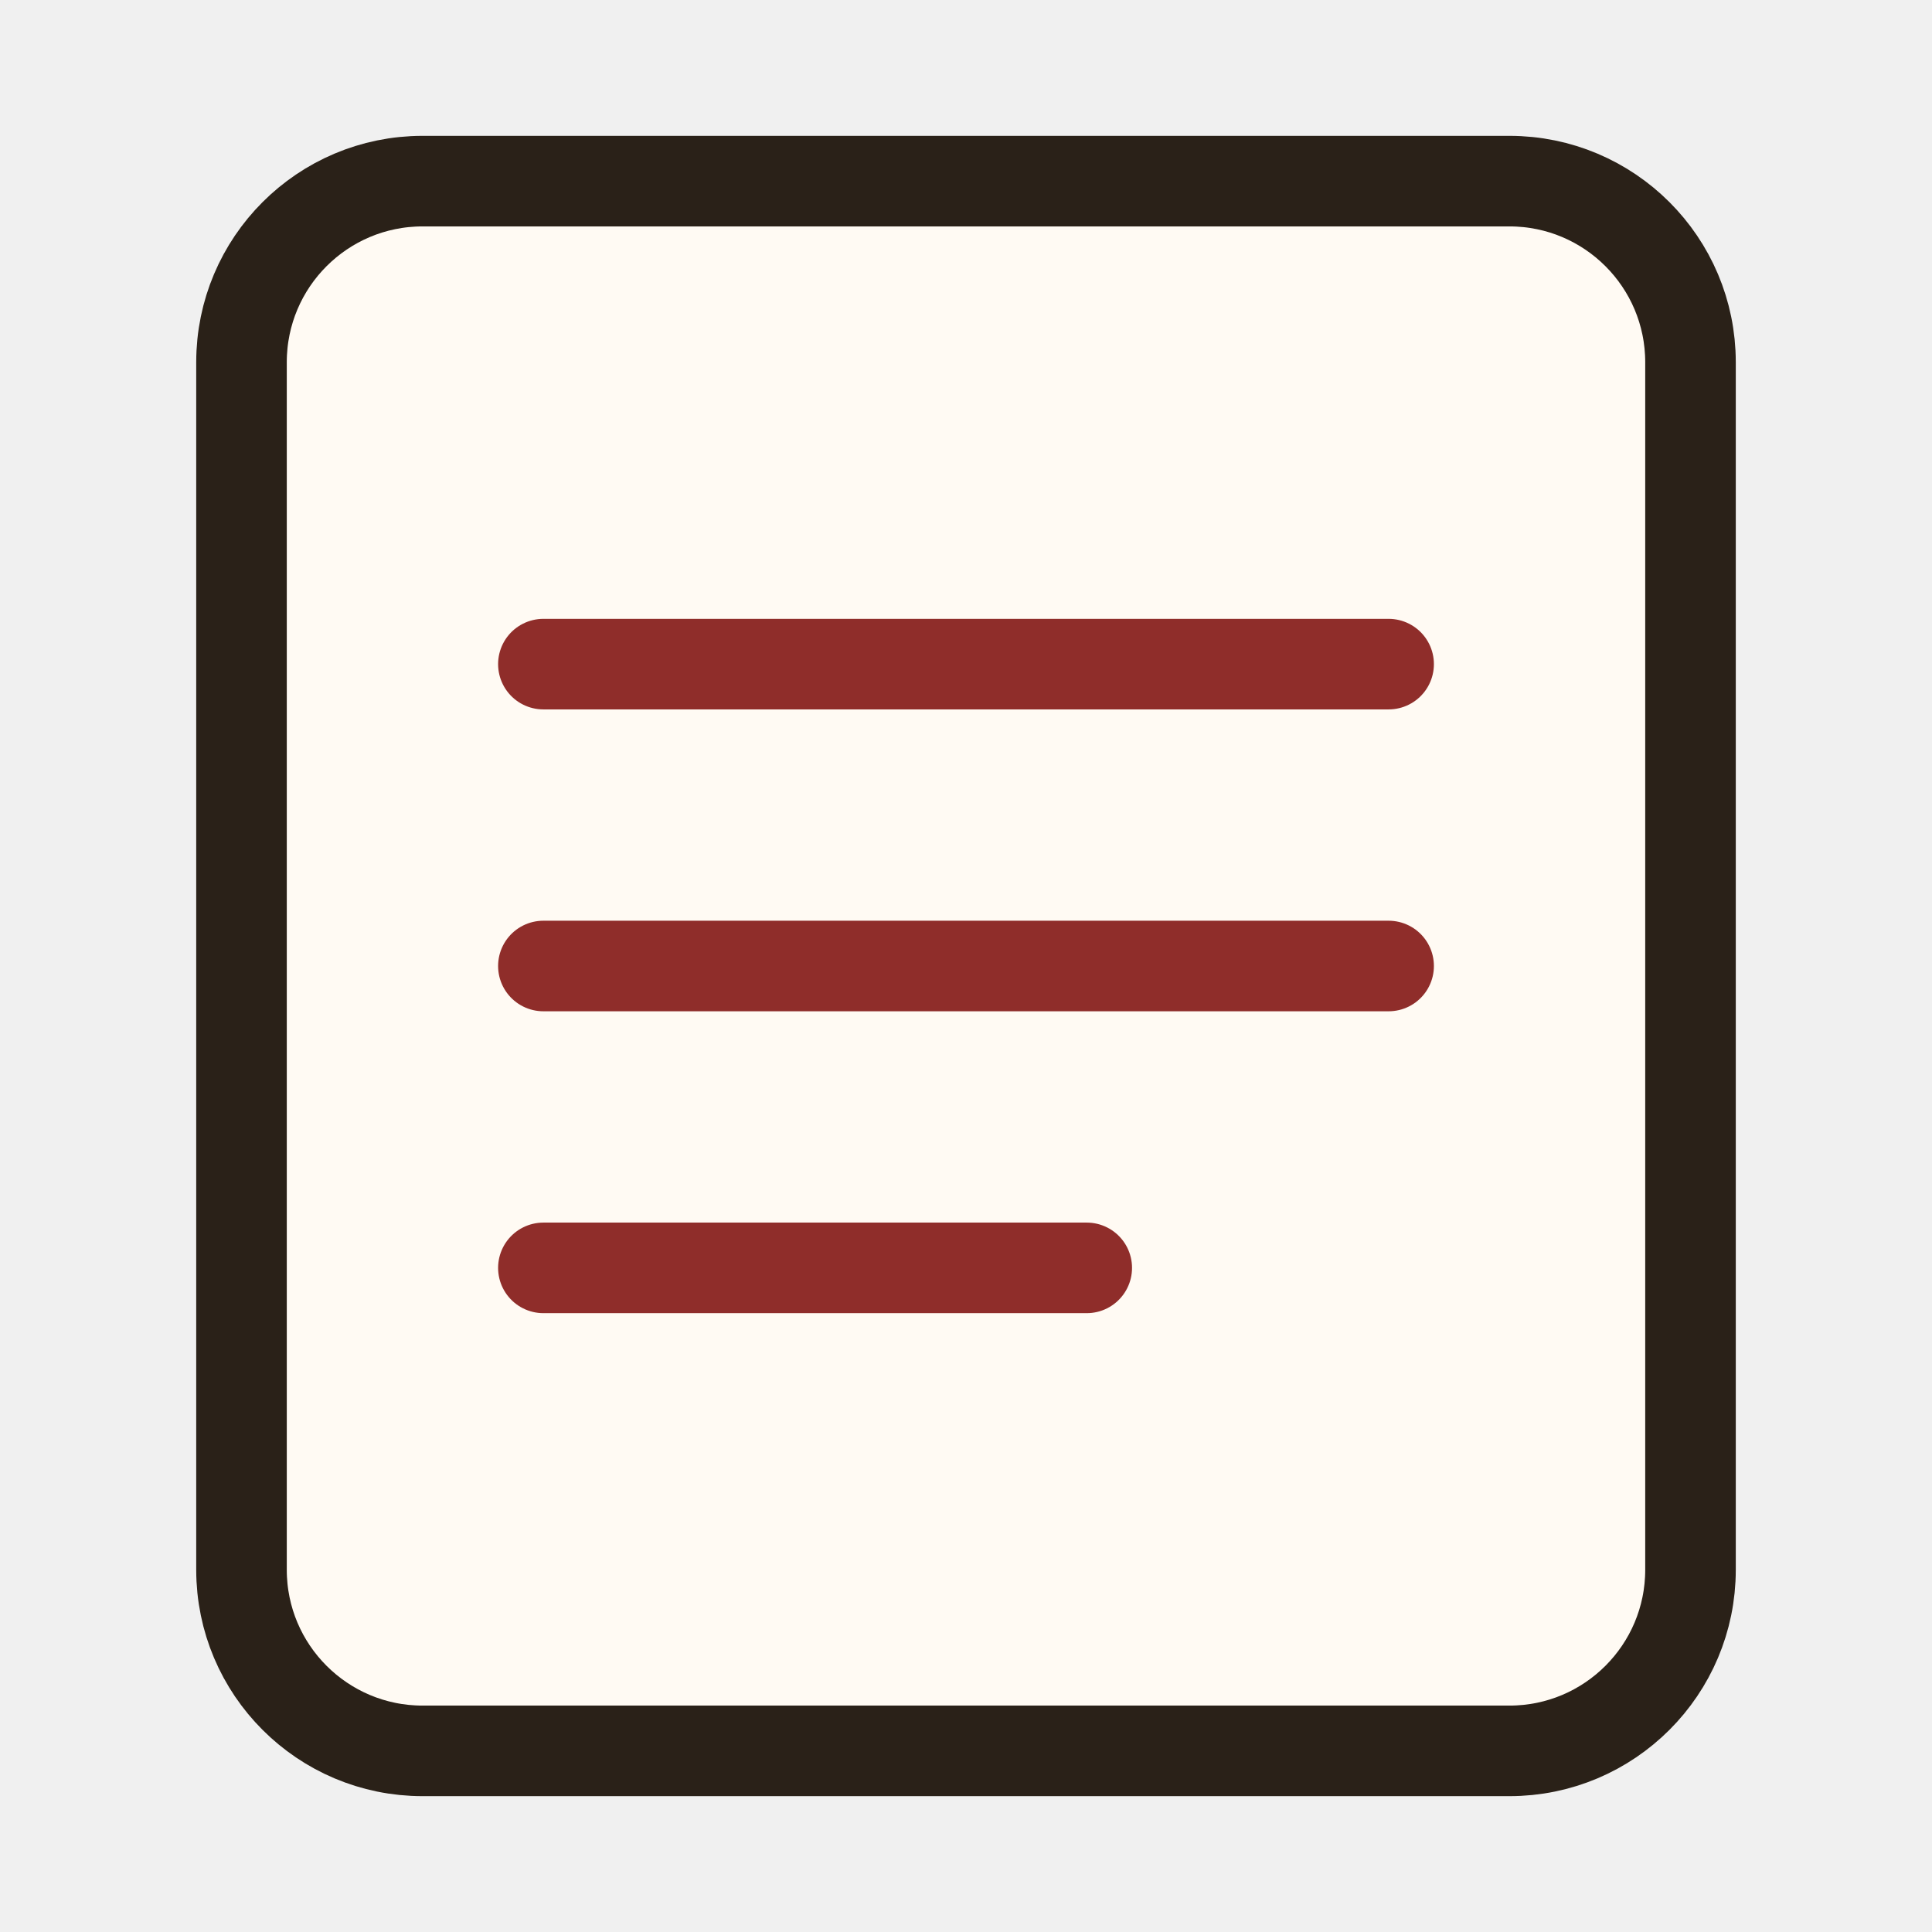
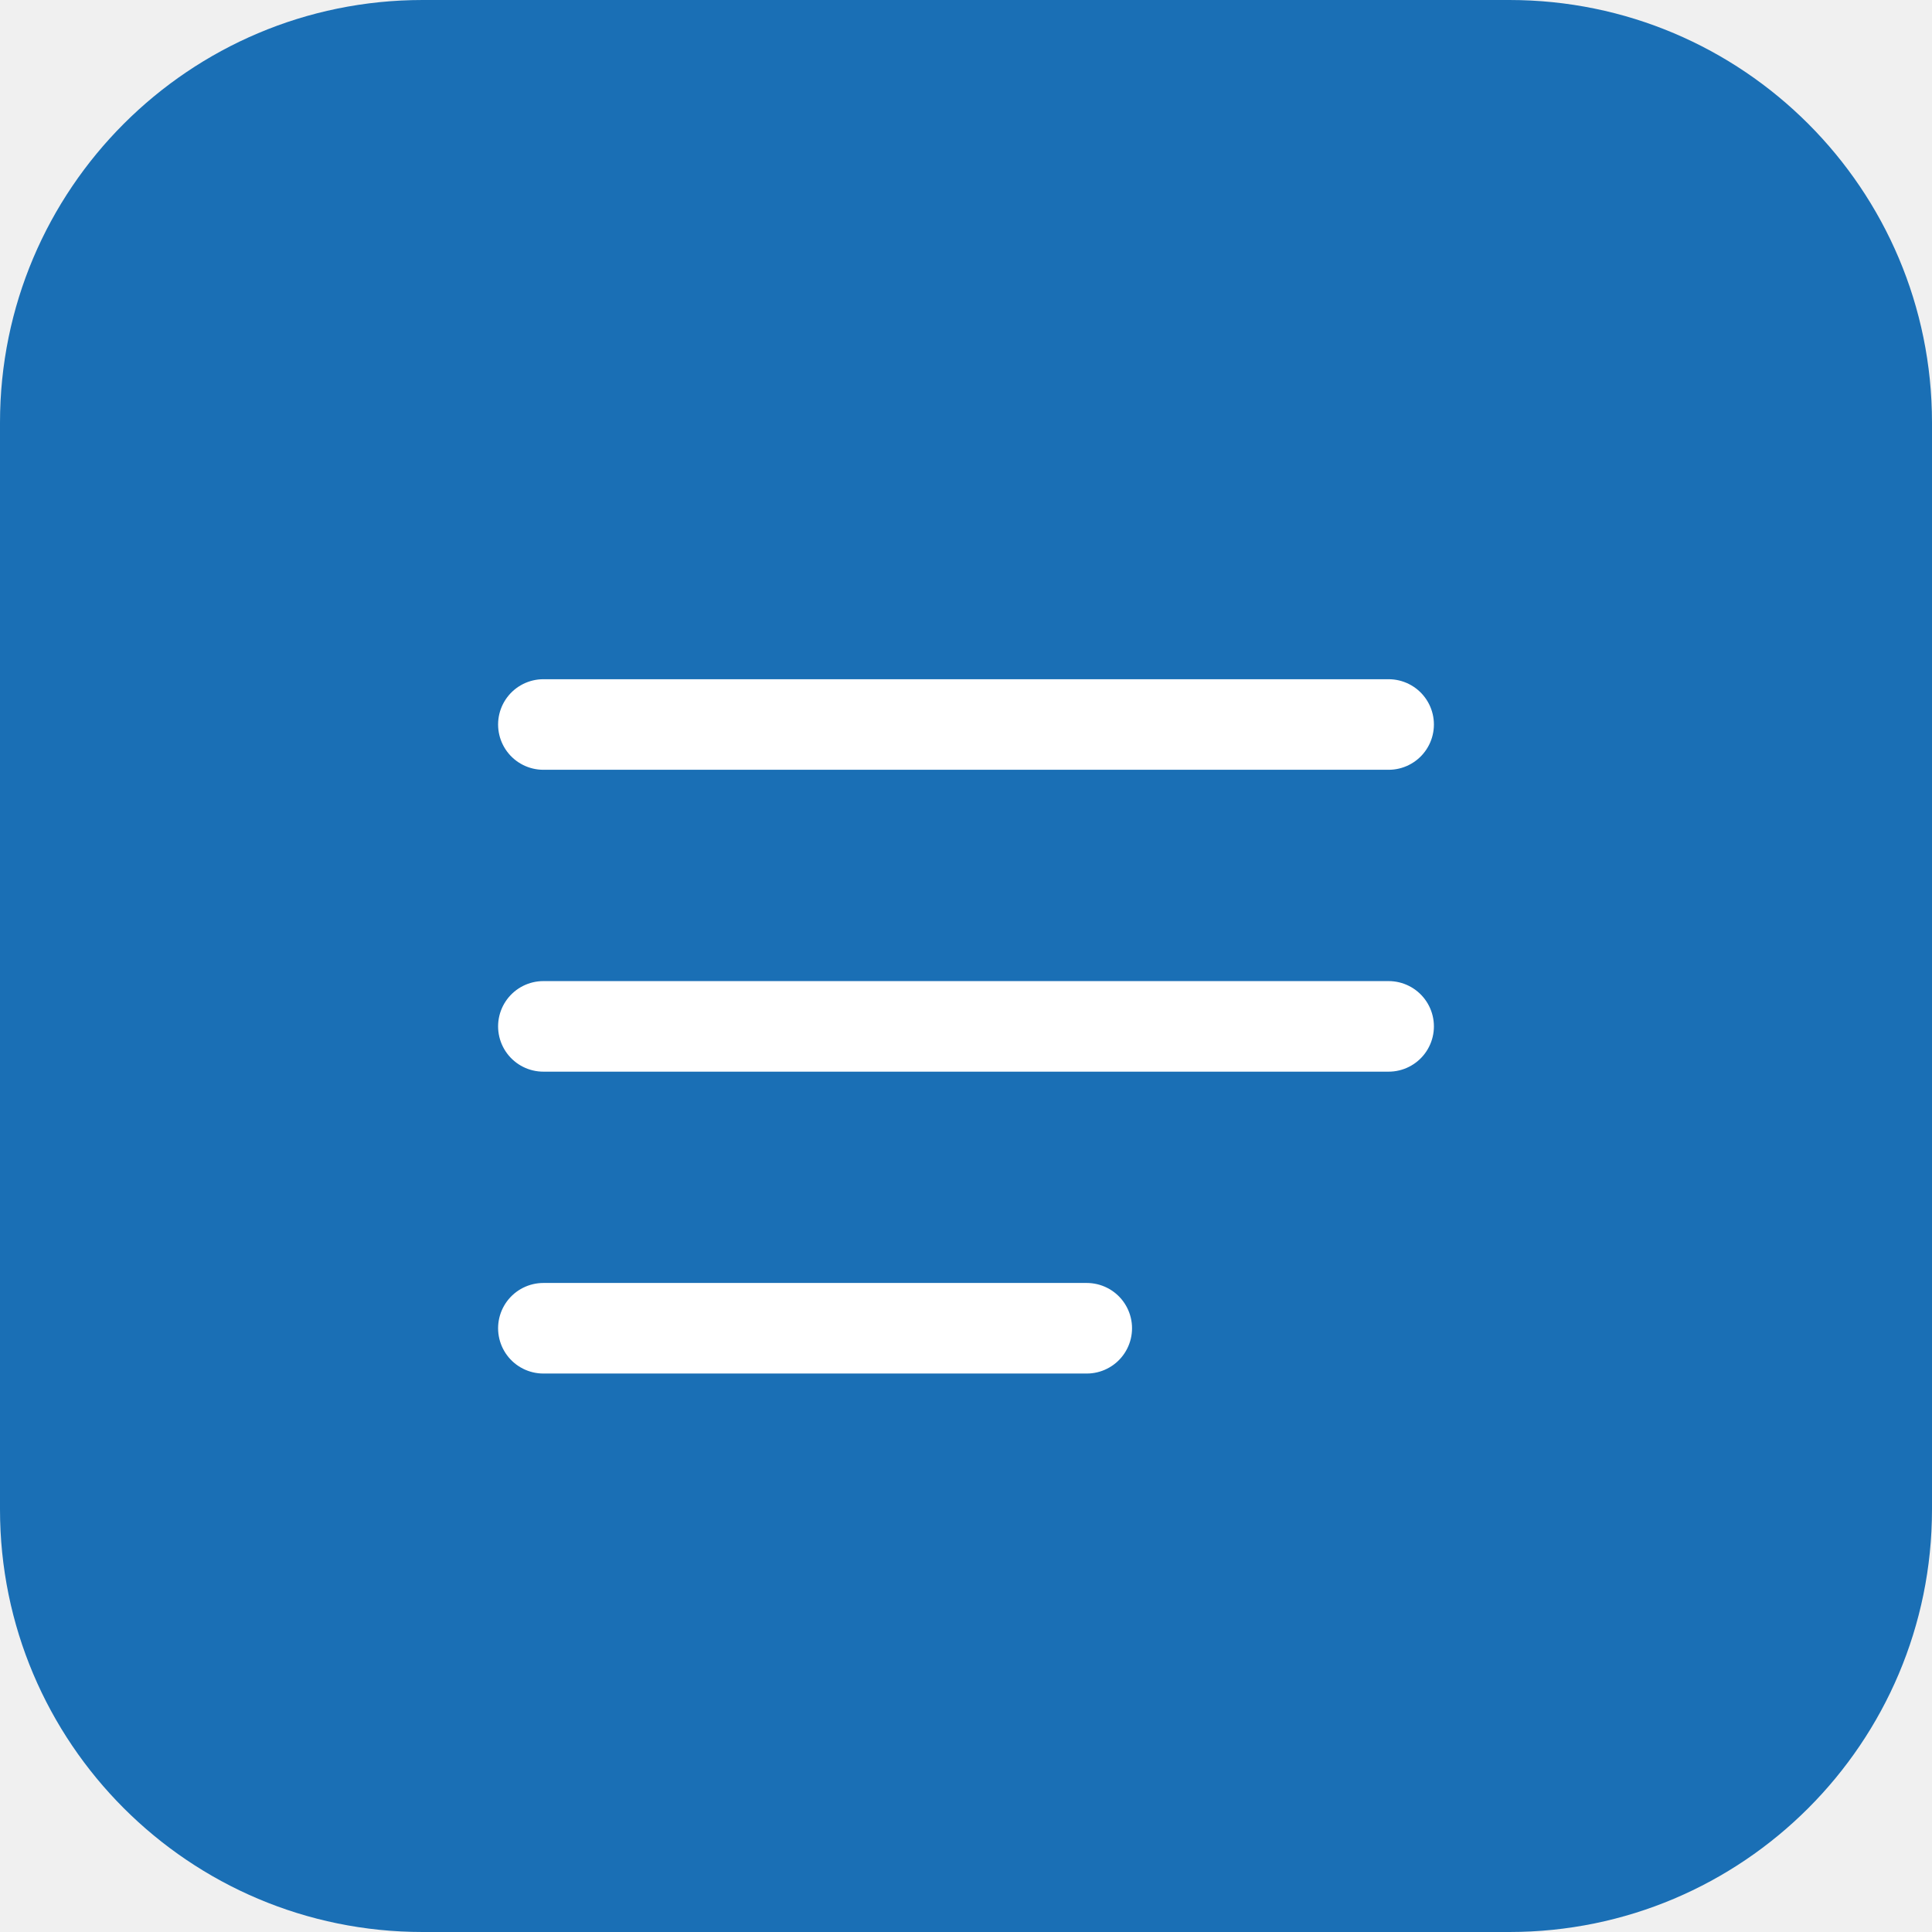
<svg xmlns="http://www.w3.org/2000/svg" viewBox="0 0 64 64">
-   <rect x="8" y="6" width="48" height="52" rx="6" fill="#fffaf3" stroke="#2a2118" stroke-width="3" />
-   <path d="M18 22h28M18 32h28M18 42h18" stroke="#8f2d2a" stroke-width="3" stroke-linecap="round" />
+   <rect width="64" height="64" rx="14" fill="#1a6fb5" />
+   <path d="M18 24h28M18 34h28M18 44h18" stroke="#ffffff" stroke-width="3" stroke-linecap="round" />
</svg>
